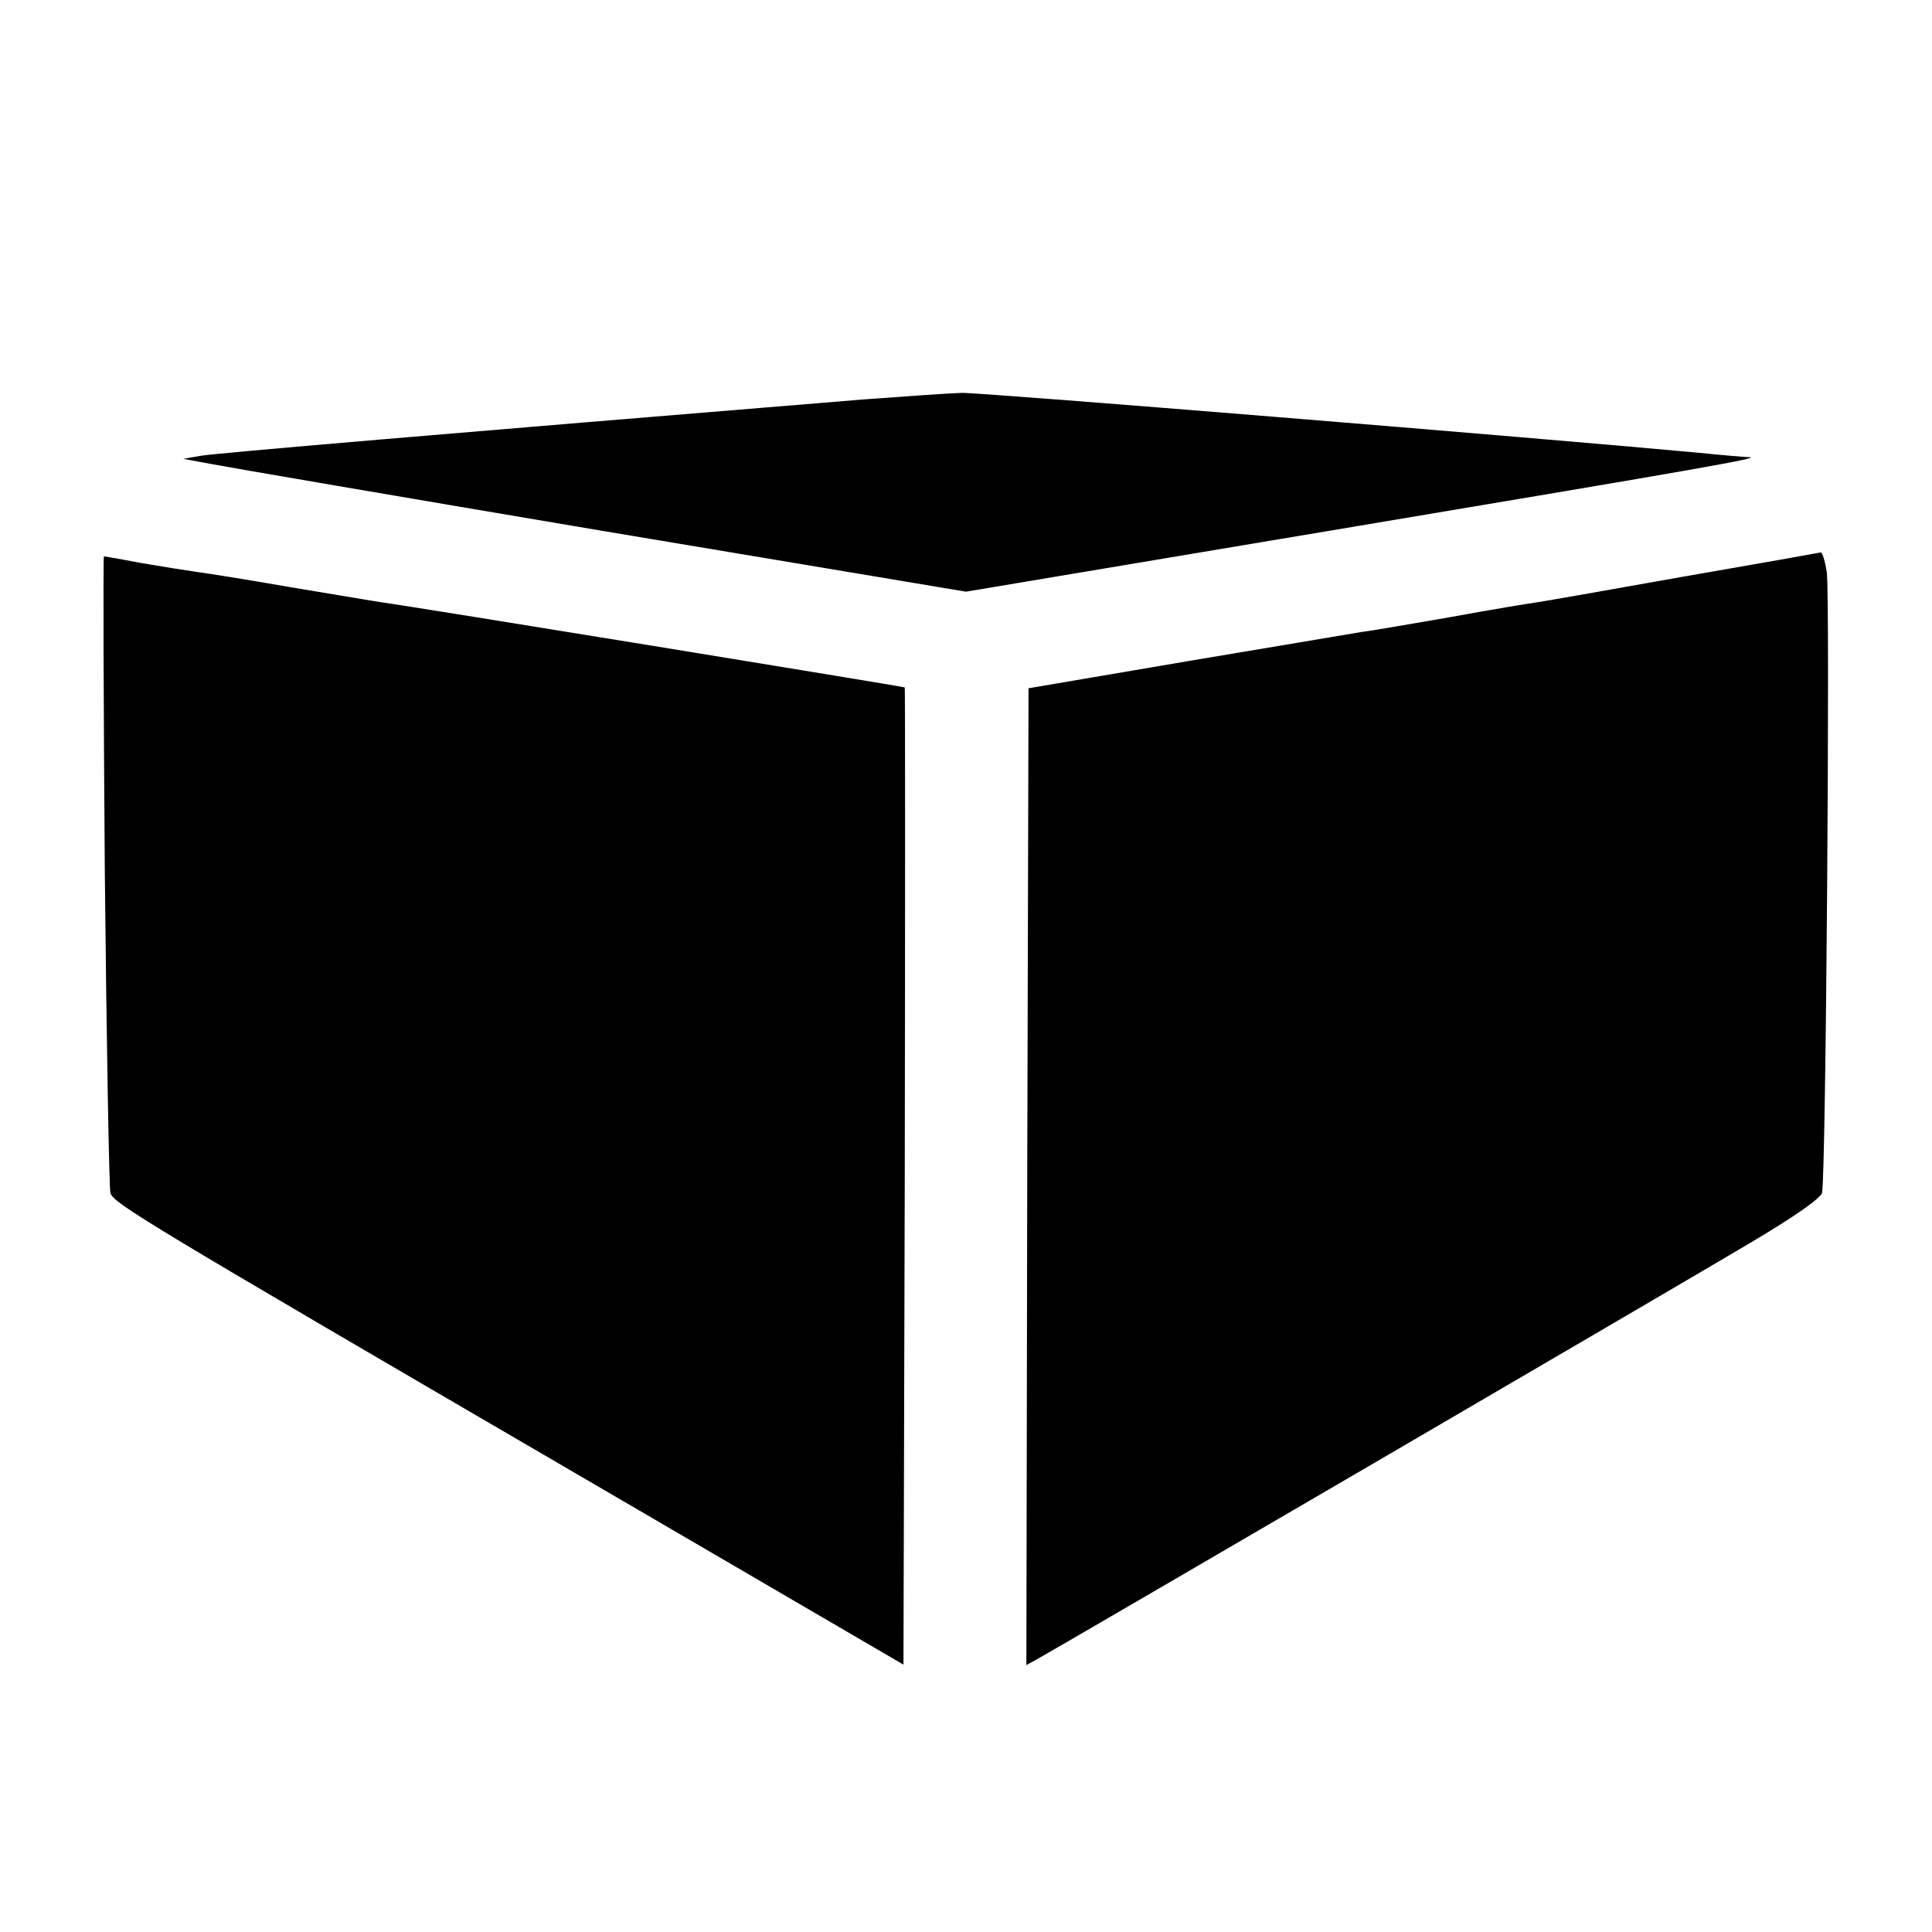
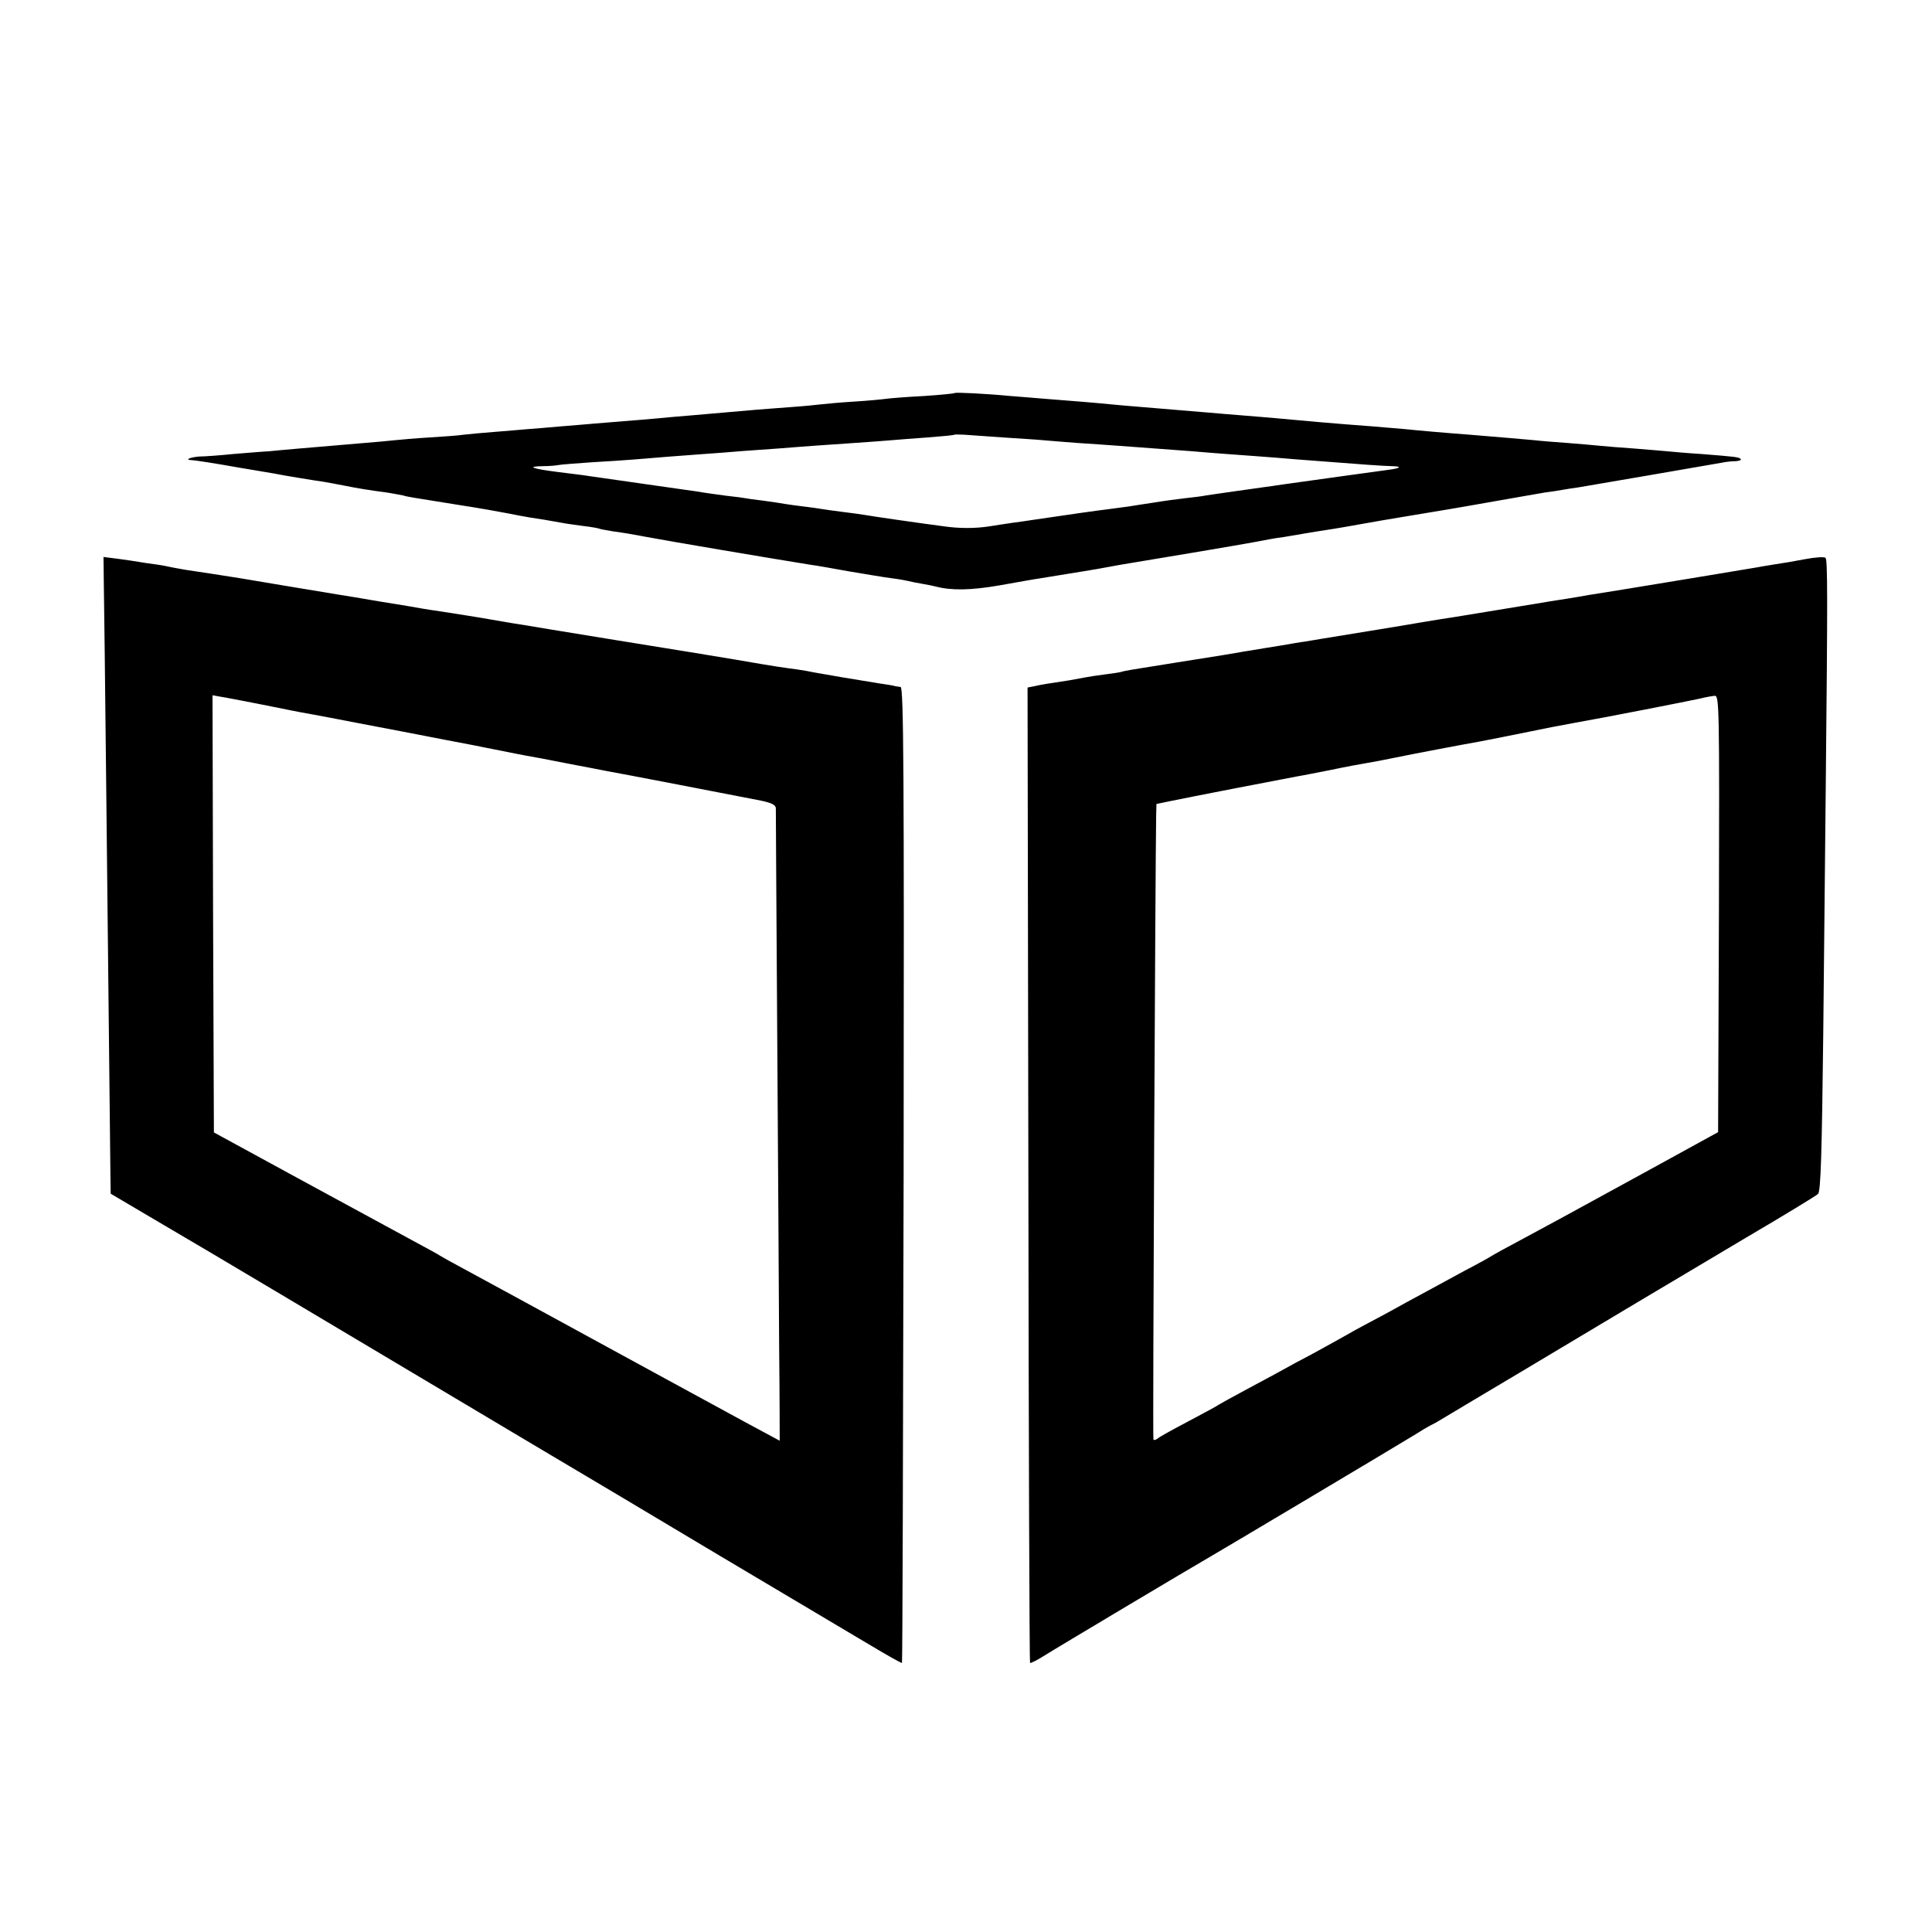
- <svg xmlns="http://www.w3.org/2000/svg" version="1" width="597.333" height="597.333" viewBox="0 0 448 448">
-   <path d="M200.5 92.6c-97.7 8-150.7 12.5-154 13.1l-4 .7 6.5 1.2c3.6.7 44.4 7.7 90.7 15.5l84.3 14.1 90.7-15.2c79.4-13.3 94.9-16 90.7-16-.5 0-5.6-.4-11.4-1-37.7-3.5-166.4-14-171-13.9-3 .1-13.1.8-22.5 1.5zM391 133.6c-16.8 3-32.2 5.7-34.2 6-2.1.3-11.3 1.8-20.5 3.5-9.3 1.6-18.4 3.2-20.3 3.4-1.9.3-20.1 3.4-40.5 6.8l-37 6.3-.3 113.2-.2 113.3 2.2-1.2c3.9-2.1 149.9-87.3 166-96.9 10.1-6 15.9-10.1 16.3-11.4.9-3.1 1.9-138.3 1.1-143.9-.4-2.6-1-4.6-1.4-4.6-.4.1-14.4 2.6-31.2 5.5zM24.3 201.7c.4 40.1 1 73.7 1.3 74.9.6 2.4 7.6 6.6 111.4 67.1l72.5 42.3.3-113.2c.1-62.2.1-113.2 0-113.4-.3-.2-114.8-18.9-121.8-19.8-1.9-.3-11.4-1.9-21-3.5-9.6-1.7-19.3-3.2-21.5-3.5-2.2-.3-7.8-1.2-12.5-2-4.7-.9-8.7-1.6-8.9-1.6-.2 0-.1 32.7.2 72.7z" />
+ <svg xmlns="http://www.w3.org/2000/svg" version="1" width="933.333" height="933.333" viewBox="0 0 700 700">
+   <path d="M345.9 142.4c-.2.2-5.3.7-11.4 1.1-6 .3-12.1.8-13.5 1-1.4.2-6.5.7-11.5 1-4.9.3-10.3.8-12 1-1.6.2-6.6.7-11 1-4.4.3-10.2.8-13 1-9.1.8-15.9 1.4-23 2-3.8.3-9.5.8-12.5 1.1-3 .3-8.4.7-12 1-3.6.3-8.5.7-11 .9-2.5.2-7.9.7-12 1-4.1.4-9.5.8-12 1-2.5.2-7.9.7-12 1-4.1.3-9.1.8-11 1-1.9.3-7.5.7-12.5 1-4.9.3-10.6.8-12.5 1-1.9.2-6.9.7-11 1-8.3.7-13.1 1.1-23.5 2-3.9.3-8.8.8-11 1-2.2.1-8 .6-13 1-4.9.5-10.4.9-12.2.9-3.1.2-5.7 1.2-3 1.3 1 0 8.8 1.2 17.7 2.8.8.1 3.5.6 6 1s5.4.9 6.5 1.1c2.8.6 14.4 2.5 18 3 1.7.3 5 .9 7.5 1.4 4.5.9 8 1.5 15.5 2.5 2.2.4 4.7.8 5.5 1 1.6.5 1.8.5 20.5 3.5 7.2 1.1 15 2.5 17.5 3s6.1 1.2 8 1.5c3.4.5 6.6 1 12 2 1.4.3 4.8.7 7.5 1.1 2.8.3 5.2.8 5.5.9.3.2 2.6.6 5 1 2.5.3 7.9 1.2 12 2 6.1 1.2 47.6 8.2 59.5 10.1 1.7.2 8 1.3 14 2.4 6.1 1 13 2.2 15.5 2.5 2.5.3 5.2.8 6 1 .8.2 3.1.7 5 1 1.9.3 4.2.8 5 1 5.7 1.5 12.7 1.4 23.1-.4 6.3-1.1 12.8-2.3 14.4-2.5 12.3-2 22.3-3.6 24.1-4 1.2-.2 3.7-.7 5.5-1 6.9-1.1 45.5-7.6 47.9-8.1 6.5-1.2 7.7-1.5 11-1.9 1.9-.3 4.6-.8 6-1 1.4-.3 4.3-.7 6.5-1.1 2.2-.3 9-1.4 15-2.5 6.1-1.1 12.6-2.2 14.5-2.5 1.9-.3 6-1 9-1.5s7.1-1.2 9-1.5c1.9-.3 9.9-1.7 17.8-3.1 7.8-1.4 15.6-2.7 17.2-3 1.7-.2 4.4-.6 6-.9 1.7-.3 4.2-.7 5.8-.9 3.2-.5 48.9-8.4 52.3-9 1.3-.3 3.5-.5 4.8-.5 1.3-.1 2.1-.4 1.8-.8-.8-.7-1.6-.8-14.2-1.8-4.9-.3-10.6-.8-12.5-1-1.9-.2-7.3-.6-12-1-4.7-.3-10.3-.8-12.5-1-2.2-.2-7.4-.7-11.5-1-4.1-.3-9.5-.7-12-1-4.2-.4-11.5-1-23.5-2-9.4-.7-19.5-1.6-23.2-2-2.1-.2-7.4-.6-11.8-1-12.5-.9-28.2-2.3-35.5-3-2.5-.2-7.9-.7-12-1-4.1-.3-9.5-.8-12-1-9.4-.8-16.8-1.4-24-2-4.1-.3-9.3-.8-11.5-1-4.9-.5-14.7-1.3-23.8-2-3.8-.3-9.4-.8-12.4-1-9.3-.9-20.1-1.4-20.4-1.1zm17.6 16.1c6.1.4 12.6.8 14.5 1 1.9.2 7.6.6 12.5 1 5 .3 11.5.8 14.5 1 3 .2 9.1.7 13.5 1 4.4.3 10.5.8 13.5 1 3 .3 8.7.7 12.5 1 6.6.5 14.2 1 26 2 24.5 1.9 30.1 2.3 33.9 2.4 3.9.1 3 .8-1.9 1.4-2.2.3-9.4 1.3-16 2.2-12.3 1.7-13.8 1.9-21.5 3-2.5.4-5.6.8-7 1-10.2 1.4-18.9 2.7-21 3-1.4.3-4.7.7-7.5 1-2.7.3-7.9 1-11.5 1.6-3.6.5-7.6 1.2-9 1.4-1.4.2-4.7.6-7.5 1-4.2.5-13.3 1.8-27.5 3.9-1.4.2-4.5.7-7 1-2.5.4-6.3.9-8.5 1.3-5.2.8-10.9.8-16.5 0-8.4-1.1-26.5-3.7-28.5-4.1-1.1-.2-4.7-.7-8-1.1-3.2-.4-6.8-.9-7.9-1.1-1.1-.2-4-.6-6.5-.9-2.5-.3-5.5-.7-6.6-.9-1.2-.2-4.8-.8-8-1.2-3.3-.4-6.2-.8-6.5-.9-.3-.1-3.4-.5-7-.9-3.6-.5-7.4-1-8.5-1.2-1-.2-3.7-.6-6-.9-4.9-.7-30.9-4.4-35-5-1.6-.3-6.8-.9-11.5-1.5-9.4-1.2-11.3-2-5.4-2.1 2.1 0 4.7-.2 5.7-.4.9-.2 6.3-.6 12-1 5.6-.3 12.5-.8 15.2-1 8-.7 17.4-1.4 25.5-2 4.1-.3 10-.7 13-1 3-.2 9.3-.7 14-1 4.7-.4 10.5-.8 13-1 2.5-.2 9-.6 14.5-1s11.6-.8 13.5-1c1.9-.2 7.8-.6 13-1s9.6-.8 9.8-1c.1-.1 1.7-.1 3.5 0 1.7.1 8.2.6 14.2 1zM654 202.6c-3.6.7-8.3 1.5-10.5 1.8-2.2.4-5.1.8-6.5 1.1-3.4.6-44.6 7.4-49 8.1-1.9.3-7.5 1.2-12.5 2-4.9.9-10.1 1.7-11.5 1.9-1.4.2-3.8.6-5.5.9-3.1.5-26.9 4.4-31.7 5.2-2.7.4-5.3.8-11.3 1.8-2.6.5-25.9 4.3-37 6.1-2.2.4-4.9.8-6 1-1.1.1-4.9.8-8.5 1.4-3.6.6-8.2 1.3-10.4 1.7-2.1.3-4.8.8-6 1-2.4.4-3.2.6-21.1 3.4-18.3 2.9-18.8 3-20.5 3.5-.8.2-3.5.6-6 .9-2.5.3-5.5.8-6.6 1-1.2.2-3.9.7-6 1.1-7.9 1.2-10 1.5-12.5 2.1l-2.6.5.3 176.5c.1 97.1.4 176.7.6 176.9.2.2 2.4-.9 4.8-2.4 4.4-2.8 55.6-33.3 59.5-35.5 3.2-1.8 71.7-42.6 75.5-45 1.9-1.2 4.2-2.6 5-3 .8-.4 2.4-1.2 3.5-1.9s14.4-8.6 29.5-17.6c15.1-9 34-20.3 42-25.1 8-4.8 25.8-15.3 39.5-23.5 13.8-8.1 25.6-15.3 26.2-15.9 1-.9 1.4-14.7 1.9-58.1.3-31.4.7-71.4.9-89 .7-69.8.7-82.7-.1-83.4-.5-.4-3.8-.2-7.4.5zm-31.2 128.5l-.3 79.1-25.5 14c-14 7.7-28.4 15.5-32 17.5-3.6 1.9-10.3 5.6-15 8.1-4.7 2.5-8.9 4.8-9.5 5.2-.5.4-5 2.9-10 5.5-4.9 2.7-14.4 7.8-21 11.4-6.6 3.7-13.6 7.4-15.5 8.4-1.9 1-4.8 2.6-6.5 3.6-1.6.9-6.6 3.7-11 6.1-4.4 2.3-10.5 5.6-13.5 7.3-3 1.6-8.9 4.8-13 7s-7.9 4.3-8.5 4.7c-.5.4-5.5 3.1-11 6s-10.6 5.7-11.2 6.3c-.7.5-1.4.6-1.4.1-.3-2.1.7-206.6 1-226l.1-4.1 5.3-1.1c4.7-1 39.7-7.8 45.7-8.9 1.4-.2 6.8-1.3 12-2.3 5.2-1.1 11.1-2.2 13-2.5 1.9-.3 6.7-1.2 10.5-2 7.3-1.5 25.8-5 31-5.9 2.5-.5 9.4-1.8 26-5.2 1.1-.2 4.7-.9 8-1.5 10.9-1.9 41.9-8 45.5-8.8 1.9-.5 4.3-.9 5.3-1 1.6-.1 1.7 4.1 1.5 79zM37.6 210.2c.1 4.5.5 38.9.9 76.3C39.8 407.4 39.9 417.4 40 425l.1 7.5L59.6 444c10.7 6.3 20.9 12.3 22.7 13.4 2.9 1.7 18.2 10.8 110.7 65.9 15.7 9.3 46.3 27.5 68 40.5 21.7 12.9 45.4 27 52.5 31.2 7.2 4.3 13.1 7.7 13.3 7.5.2-.1.4-79.7.6-176.9.2-146.3 0-176.6-1.1-176.7-.7-.1-1.6-.2-2-.3-.5-.2-3-.6-5.8-1-7.6-1.2-21.1-3.5-23.7-4-1.3-.3-4.1-.8-6.3-1.1-4.6-.6-7-.9-22-3.5-6-1-12.6-2.1-14.5-2.4-1.9-.3-16.1-2.6-31.5-5.1-15.4-2.5-29.3-4.8-31-5.1-3.5-.5-9.1-1.5-12-2-2.6-.5-12.9-2.1-18-2.9-2.3-.3-5.2-.8-6.5-1-1.4-.3-8.1-1.4-15-2.5-6.9-1.2-13.6-2.3-15-2.5-5.6-.9-33.7-5.6-36-6-4.3-.7-15.3-2.4-19.5-3-2.2-.4-4.7-.8-5.5-1-.8-.2-3.3-.7-5.5-1-2.3-.3-5-.7-6.1-.9-1.1-.2-4.4-.7-7.4-1.1l-5.5-.7.1 8.4zM93 254.9c13.1 2.6 13.2 2.7 20.5 4 3.3.6 6.9 1.3 8 1.5 1.1.2 11.7 2.3 23.5 4.5 11.8 2.3 23.8 4.6 26.5 5.1 2.8.6 6.1 1.2 7.5 1.5 1.4.3 4.8.9 7.5 1.5 2.8.5 6.1 1.2 7.5 1.4 1.4.2 7.2 1.4 13 2.5s11.6 2.2 13 2.5c2.6.4 46.6 8.9 55.8 10.7 3.7.8 5.2 1.5 5.3 2.7 0 .9.2 37.7.5 81.7s.6 95.2.7 113.7c.2 18.6.2 33.8.2 33.8-.1 0-18.6-10-41.1-22.3-52.2-28.5-64.2-35-73.4-40-4.1-2.2-7.9-4.3-8.5-4.7-.5-.4-5.3-3-10.5-5.8s-23.4-12.7-40.5-22l-31-16.9-.3-79.2-.2-79.2 2.7.5c1.6.2 7.5 1.4 13.3 2.5z" />
</svg>
